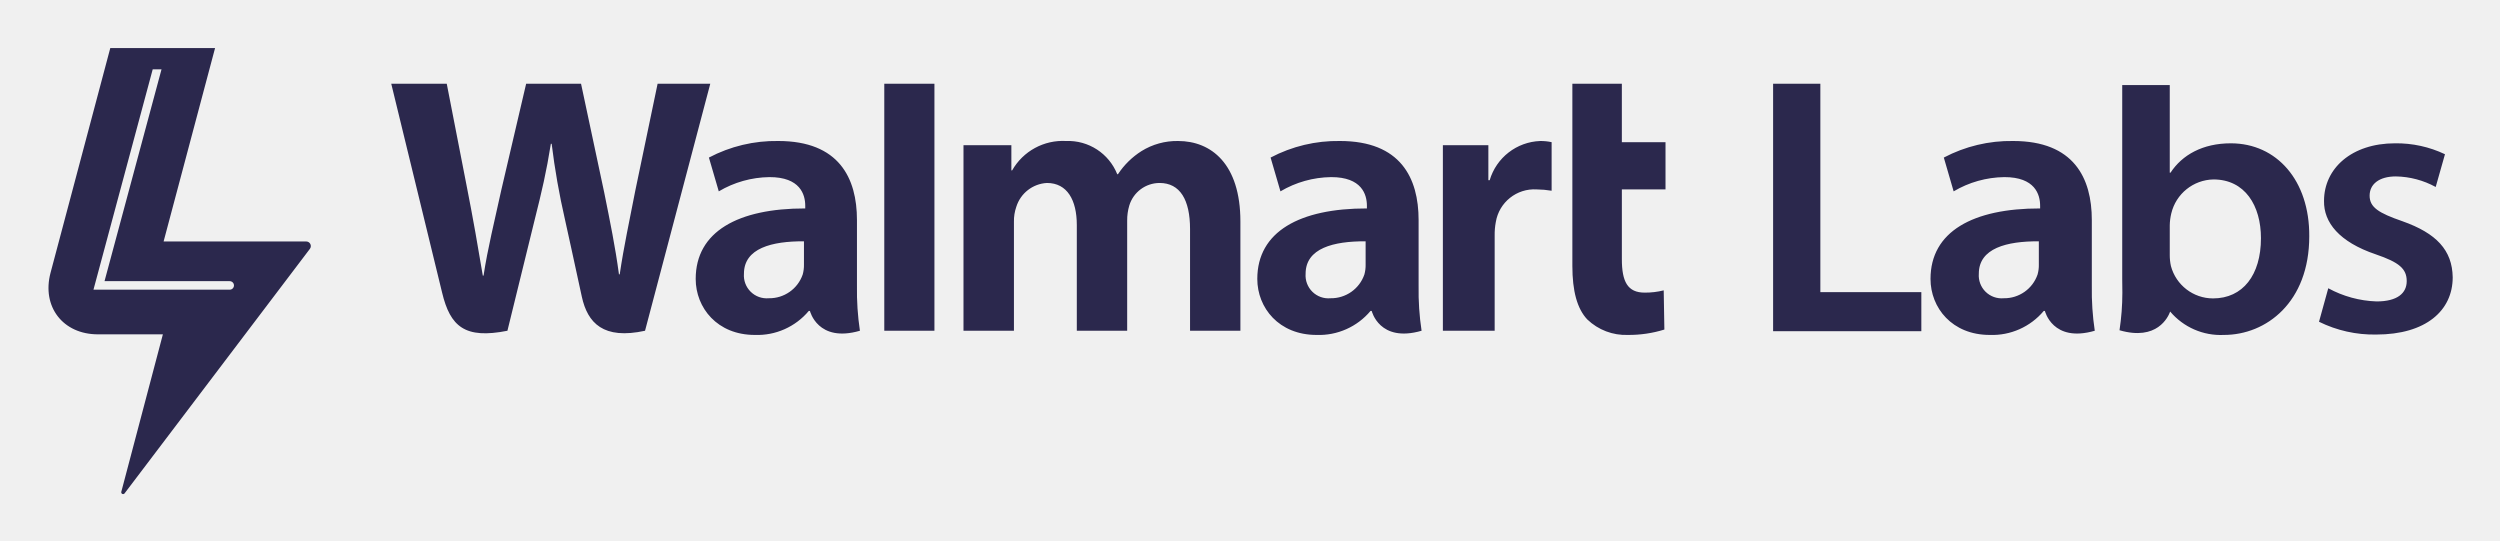
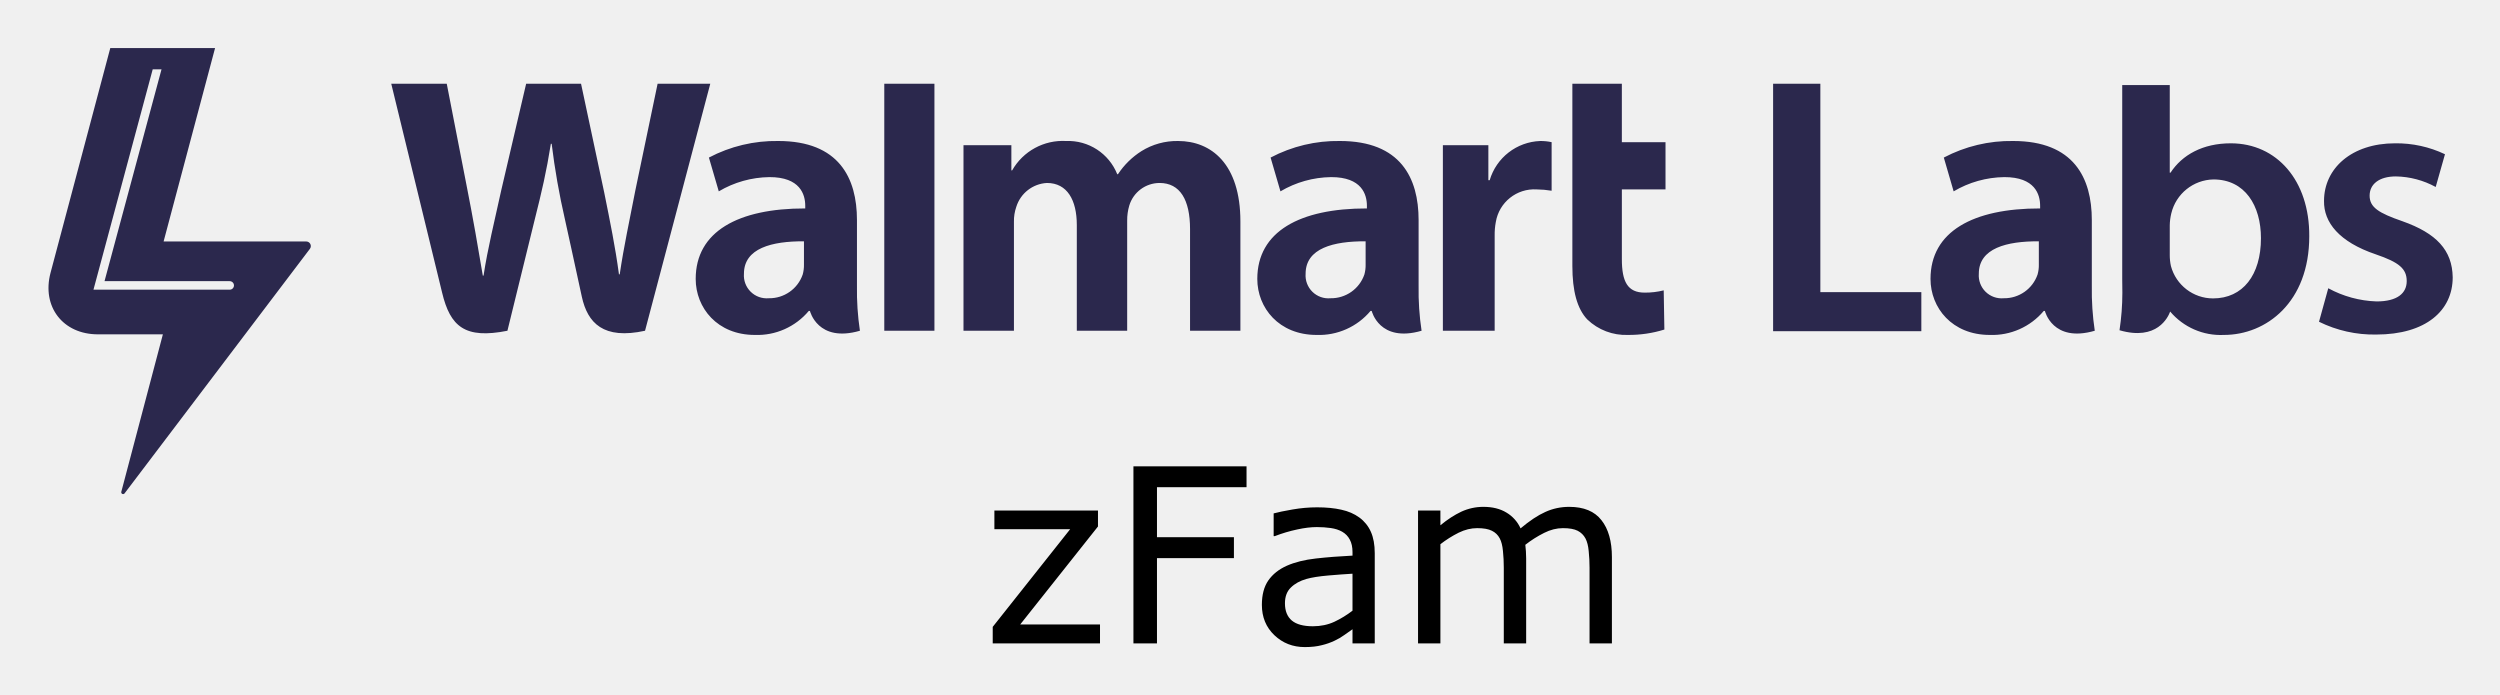
- <svg xmlns="http://www.w3.org/2000/svg" role="img" viewBox="-5.65 78.85 410.54 88.79">
+ <svg xmlns="http://www.w3.org/2000/svg" role="img" viewBox="-5.65 78.85 410.54 114.04">
  <defs>
    <clipPath id="a">
      <path fill="none" d="M-470.034-286.856H869.468v820.445H-470.034z" />
    </clipPath>
  </defs>
-   <path fill="#fff" fill-opacity="0" d="M-1 1h400v245H-1z" />
+   <path fill="none" d="M-1 1h400v245H-1z" />
  <g clip-path="url(#a)">
    <path fill="#2b284d" d="M218.607 122.278a5.696 5.696 0 0 1-.204 1.65 5.78 5.78 0 0 1-5.555 3.899 3.76 3.76 0 0 1-4.096-4.032c0-4.19 4.598-5.348 9.855-5.318zm8.7-7.294c0-6.901-2.95-12.98-12.912-12.98a23.592 23.592 0 0 0-11.393 2.72l1.618 5.549a16.722 16.722 0 0 1 8.318-2.338c5.05-.013 5.88 2.863 5.88 4.705v.439c-11.03-.017-18 3.797-18 11.573 0 4.749 3.55 9.2 9.732 9.2a11.045 11.045 0 0 0 8.864-3.942h.191s1.253 5.27 8.191 3.255a44.461 44.461 0 0 1-.489-7.344zm40.547-5.03v-7.758h-7.17v-9.591h-8.127v29.92c0 4.126.784 7.016 2.448 8.781a9.14 9.14 0 0 0 6.7 2.545 19.566 19.566 0 0 0 5.962-.884l-.11-6.436a12.414 12.414 0 0 1-3.122.372c-2.81 0-3.75-1.795-3.75-5.5v-11.448zm-28.873-1.513h-.217v-5.75h-7.471v30.474h8.505v-15.602a11.034 11.034 0 0 1 .188-2.25 6.41 6.41 0 0 1 6.718-5.358 15.527 15.527 0 0 1 2.447.217v-7.976a8.352 8.352 0 0 0-1.868-.191 8.993 8.993 0 0 0-8.302 6.436zm-51.169-6.436a11.009 11.009 0 0 0-6.01 1.657 12.87 12.87 0 0 0-3.862 3.791h-.124a8.679 8.679 0 0 0-8.392-5.448 9.569 9.569 0 0 0-8.867 4.829h-.124v-4.143h-7.863v30.474h8.285v-17.872a7.013 7.013 0 0 1 .392-2.492 5.588 5.588 0 0 1 5.023-3.905c3.342 0 4.909 2.823 4.909 6.902v17.367h8.271v-18.087a8.414 8.414 0 0 1 .345-2.471 5.21 5.21 0 0 1 4.973-3.71c3.376 0 5.007 2.776 5.007 7.574v16.694h8.268v-17.946c0-9.467-4.802-13.214-10.23-13.214zm-61.44 20.273a5.696 5.696 0 0 1-.204 1.65 5.786 5.786 0 0 1-5.569 3.899 3.756 3.756 0 0 1-4.082-4.032c0-4.19 4.602-5.348 9.856-5.318zm8.704-7.294c0-6.901-2.95-12.98-12.916-12.98a23.618 23.618 0 0 0-11.396 2.72l1.621 5.549a16.709 16.709 0 0 1 8.315-2.338c5.053-.013 5.884 2.863 5.884 4.705v.439c-11.031-.017-17.99 3.797-17.99 11.573 0 4.749 3.547 9.2 9.705 9.2a11.028 11.028 0 0 0 8.867-3.942h.188s1.27 5.27 8.208 3.255a44.854 44.854 0 0 1-.486-7.344zm-32.737-22.38l-3.66 17.535c-.985 5.103-1.872 9.095-2.562 13.763h-.124c-.623-4.624-1.42-8.452-2.418-13.425l-3.808-17.872H80.75l-4.072 17.42c-1.152 5.294-2.233 9.57-2.92 14.081h-.124c-.703-4.246-1.64-9.62-2.655-14.744 0 0-2.418-12.464-3.265-16.757H58.6s7.2 29.509 8.351 34.298c1.34 5.589 3.754 7.652 10.726 6.262l4.494-18.301c1.142-4.541 1.906-7.78 2.64-12.404h.13a120.7 120.7 0 0 0 2.183 12.424s1.832 8.305 2.766 12.668c.945 4.36 3.557 7.106 10.385 5.613l10.712-40.56zm37.224 40.56h8.235v-40.56h-8.235zm153.718-40.559h-7.759v40.637h24.342v-6.42h-16.583V92.605m35.879 29.673a5.583 5.583 0 0 1-.208 1.65 5.776 5.776 0 0 1-5.552 3.899 3.758 3.758 0 0 1-4.096-4.032c0-4.19 4.595-5.348 9.856-5.318zm8.7-7.294c0-6.901-2.95-12.98-12.913-12.98a23.592 23.592 0 0 0-11.392 2.72l1.614 5.549a16.732 16.732 0 0 1 8.318-2.338c5.053-.013 5.884 2.863 5.884 4.705v.439c-11.031-.017-18 3.797-18 11.573 0 4.749 3.547 9.2 9.728 9.2a11.047 11.047 0 0 0 8.868-3.942h.187s1.256 5.27 8.191 3.255a44.853 44.853 0 0 1-.485-7.344v-10.837m19.905 12.87a7.162 7.162 0 0 1-6.915-5.318 8.133 8.133 0 0 1-.191-1.788v-4.886a8.834 8.834 0 0 1 .254-1.98 7.265 7.265 0 0 1 6.916-5.565c5.204 0 7.806 4.33 7.806 9.644 0 6.062-2.98 9.893-7.87 9.893zm2.92-25.47c-4.631 0-7.993 1.915-9.899 4.821h-.127V92.82h-7.806v31.884c0 .917.013 1.62.023 2.226a41.476 41.476 0 0 1-.468 6.152c6.178 1.795 7.993-2.177 8.318-3.07a10.862 10.862 0 0 0 8.817 3.84c6.979 0 14.025-5.378 14.025-16.198.06-9.148-5.332-15.27-12.883-15.27m28.19 12.798c-3.935-1.36-5.395-2.29-5.395-4.206 0-1.855 1.524-3.155 4.313-3.155a14.122 14.122 0 0 1 6.537 1.735l1.524-5.378a18.535 18.535 0 0 0-8.185-1.795c-7.173 0-11.677 4.143-11.677 9.46-.063 3.523 2.475 6.738 8.506 8.777 3.804 1.3 5.073 2.348 5.073 4.39 0 1.98-1.523 3.34-4.95 3.34a17.803 17.803 0 0 1-7.932-2.164l-1.52 5.502a20.368 20.368 0 0 0 9.39 2.1c8.184 0 12.564-3.955 12.564-9.397-.064-4.45-2.666-7.233-8.248-9.209M9.699 126.42l9.728-36.186h1.447l-9.36 34.787h20.558a.702.702 0 0 1 .7.7.7.7 0 0 1-.7.7zm34.94-7.916H21.216l8.452-31.763H12.461l-9.815 36.917c-1.466 5.552 2.033 10.093 7.776 10.096h10.676L14.27 159.61a.304.304 0 0 0 .536.261l30.433-40.155a.755.755 0 0 0-.6-1.212" />
  </g>
+   <path d="M180.477 155.424v29.082h3.867v-14.004h12.636v-3.438h-12.636v-8.203h14.707v-3.437zm57.48 6.66a8.555 8.555 0 0 0-3.652.8c-1.133.535-2.272 1.277-3.418 2.227v-2.422h-3.672v21.817h3.672v-16.29a18.23 18.23 0 0 1 3.008-1.894c1.015-.495 2.024-.742 3.027-.742 1.055 0 1.862.143 2.422.43.56.273.99.69 1.289 1.25.273.52.449 1.217.527 2.09.091.859.137 1.77.137 2.734v12.422h3.672V170.54c0-.39-.013-.781-.04-1.172a16.499 16.499 0 0 0-.097-1.055 18.395 18.395 0 0 1 3.086-1.953c1.029-.52 2.057-.78 3.086-.78 1.055 0 1.862.142 2.422.429.56.286.99.71 1.289 1.27.273.52.449 1.217.527 2.09.091.872.137 1.776.137 2.714v12.422h3.672v-14.16c0-2.604-.573-4.63-1.719-6.075-1.133-1.458-2.897-2.187-5.293-2.187-1.393 0-2.702.28-3.926.84-1.224.547-2.578 1.445-4.062 2.695a5.767 5.767 0 0 0-2.325-2.598c-1.028-.625-2.285-.937-3.769-.937zm-27.344.078c-1.315 0-2.65.117-4.004.352-1.354.234-2.389.449-3.105.644v3.73h.195a24.206 24.206 0 0 1 3.672-1.093c1.185-.26 2.26-.39 3.223-.39.794 0 1.556.051 2.285.156.73.104 1.354.306 1.875.605.547.312.963.742 1.25 1.289.3.547.45 1.237.45 2.07v.567c-2.136.104-4.135.26-5.997.469-1.862.208-3.457.605-4.785 1.19-1.315.587-2.33 1.394-3.047 2.423-.703 1.015-1.055 2.35-1.055 4.004 0 2.018.684 3.678 2.051 4.98 1.367 1.302 3.034 1.953 5 1.953 1.068 0 1.999-.104 2.793-.312a10.506 10.506 0 0 0 2.11-.742 9.44 9.44 0 0 0 1.601-.938c.56-.404 1.003-.716 1.328-.937v2.324h3.652V169.7c0-1.406-.214-2.584-.644-3.535a5.763 5.763 0 0 0-1.875-2.324c-.833-.612-1.823-1.042-2.969-1.29-1.133-.26-2.467-.39-4.004-.39zm-52.968.527v3.067h12.44l-12.714 16.035v2.715h17.617V181.4h-13.105l12.773-16.093v-2.618zm58.808 10.372v6.074a16.316 16.316 0 0 1-2.969 1.816c-1.067.495-2.246.742-3.535.742-1.55 0-2.702-.312-3.457-.937-.755-.638-1.133-1.582-1.133-2.832 0-1.107.326-1.973.977-2.598.651-.638 1.504-1.107 2.559-1.406.885-.247 2.083-.436 3.593-.567 1.524-.13 2.845-.227 3.965-.292z" />
</svg>
